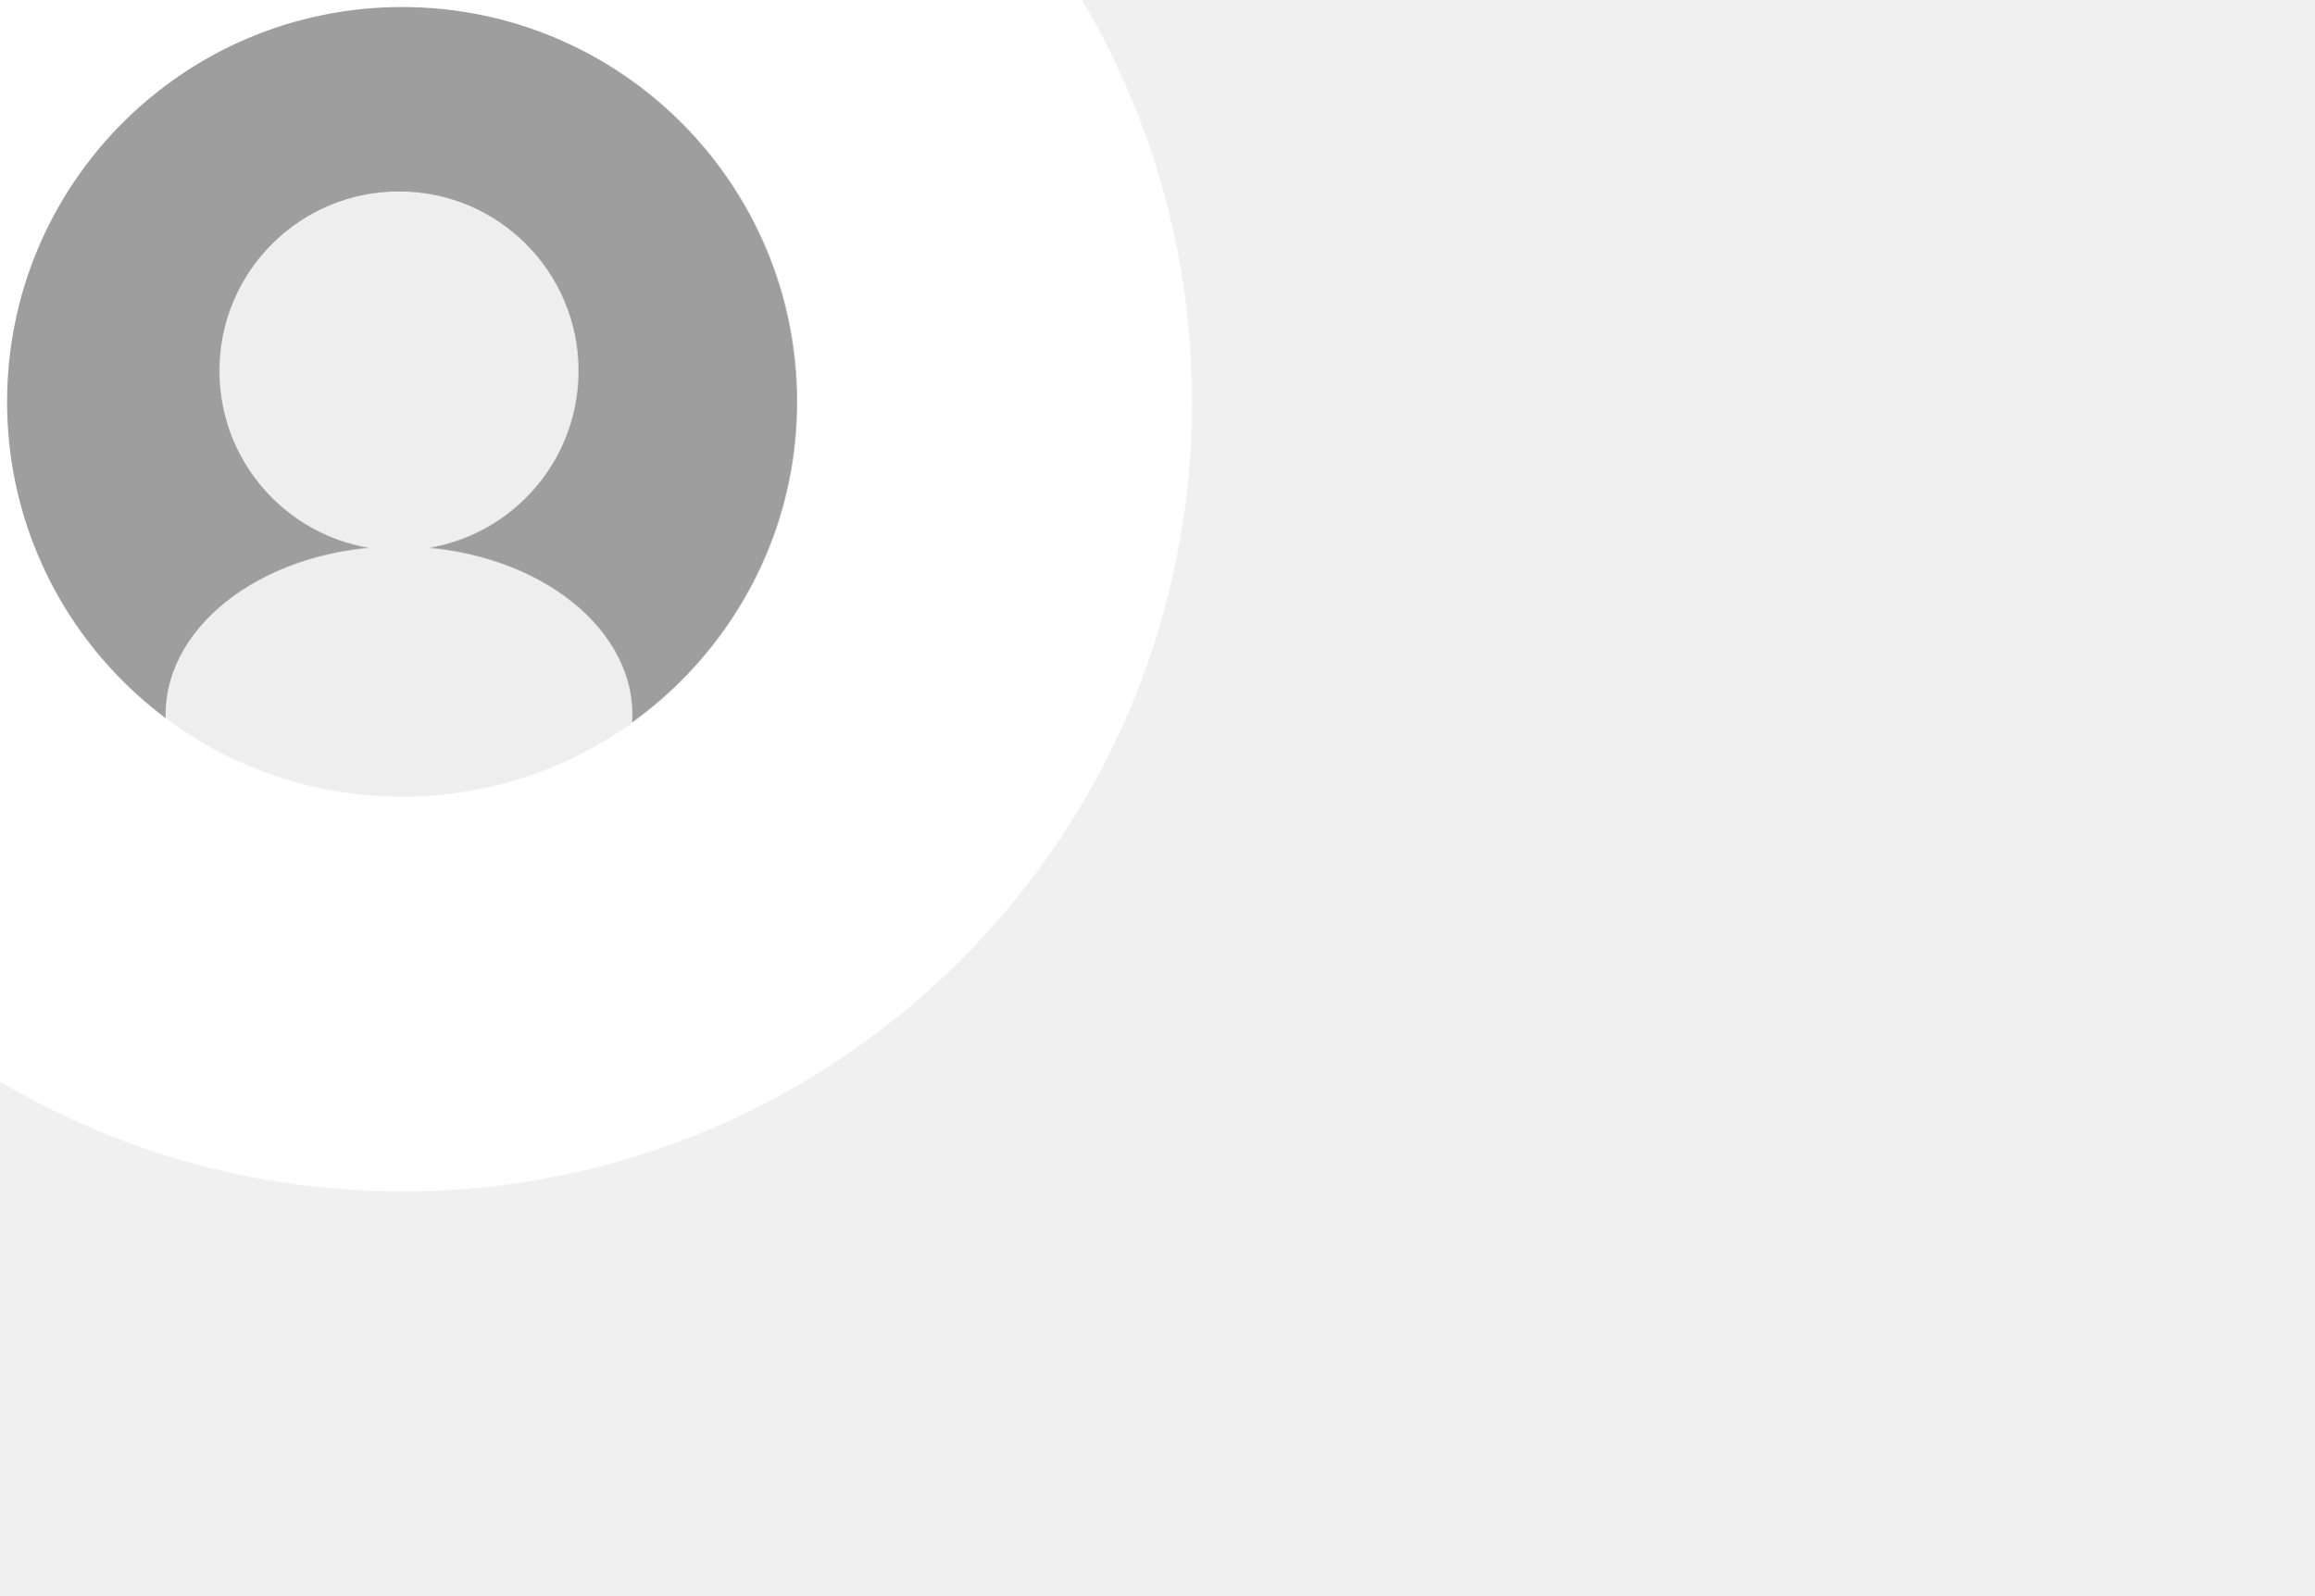
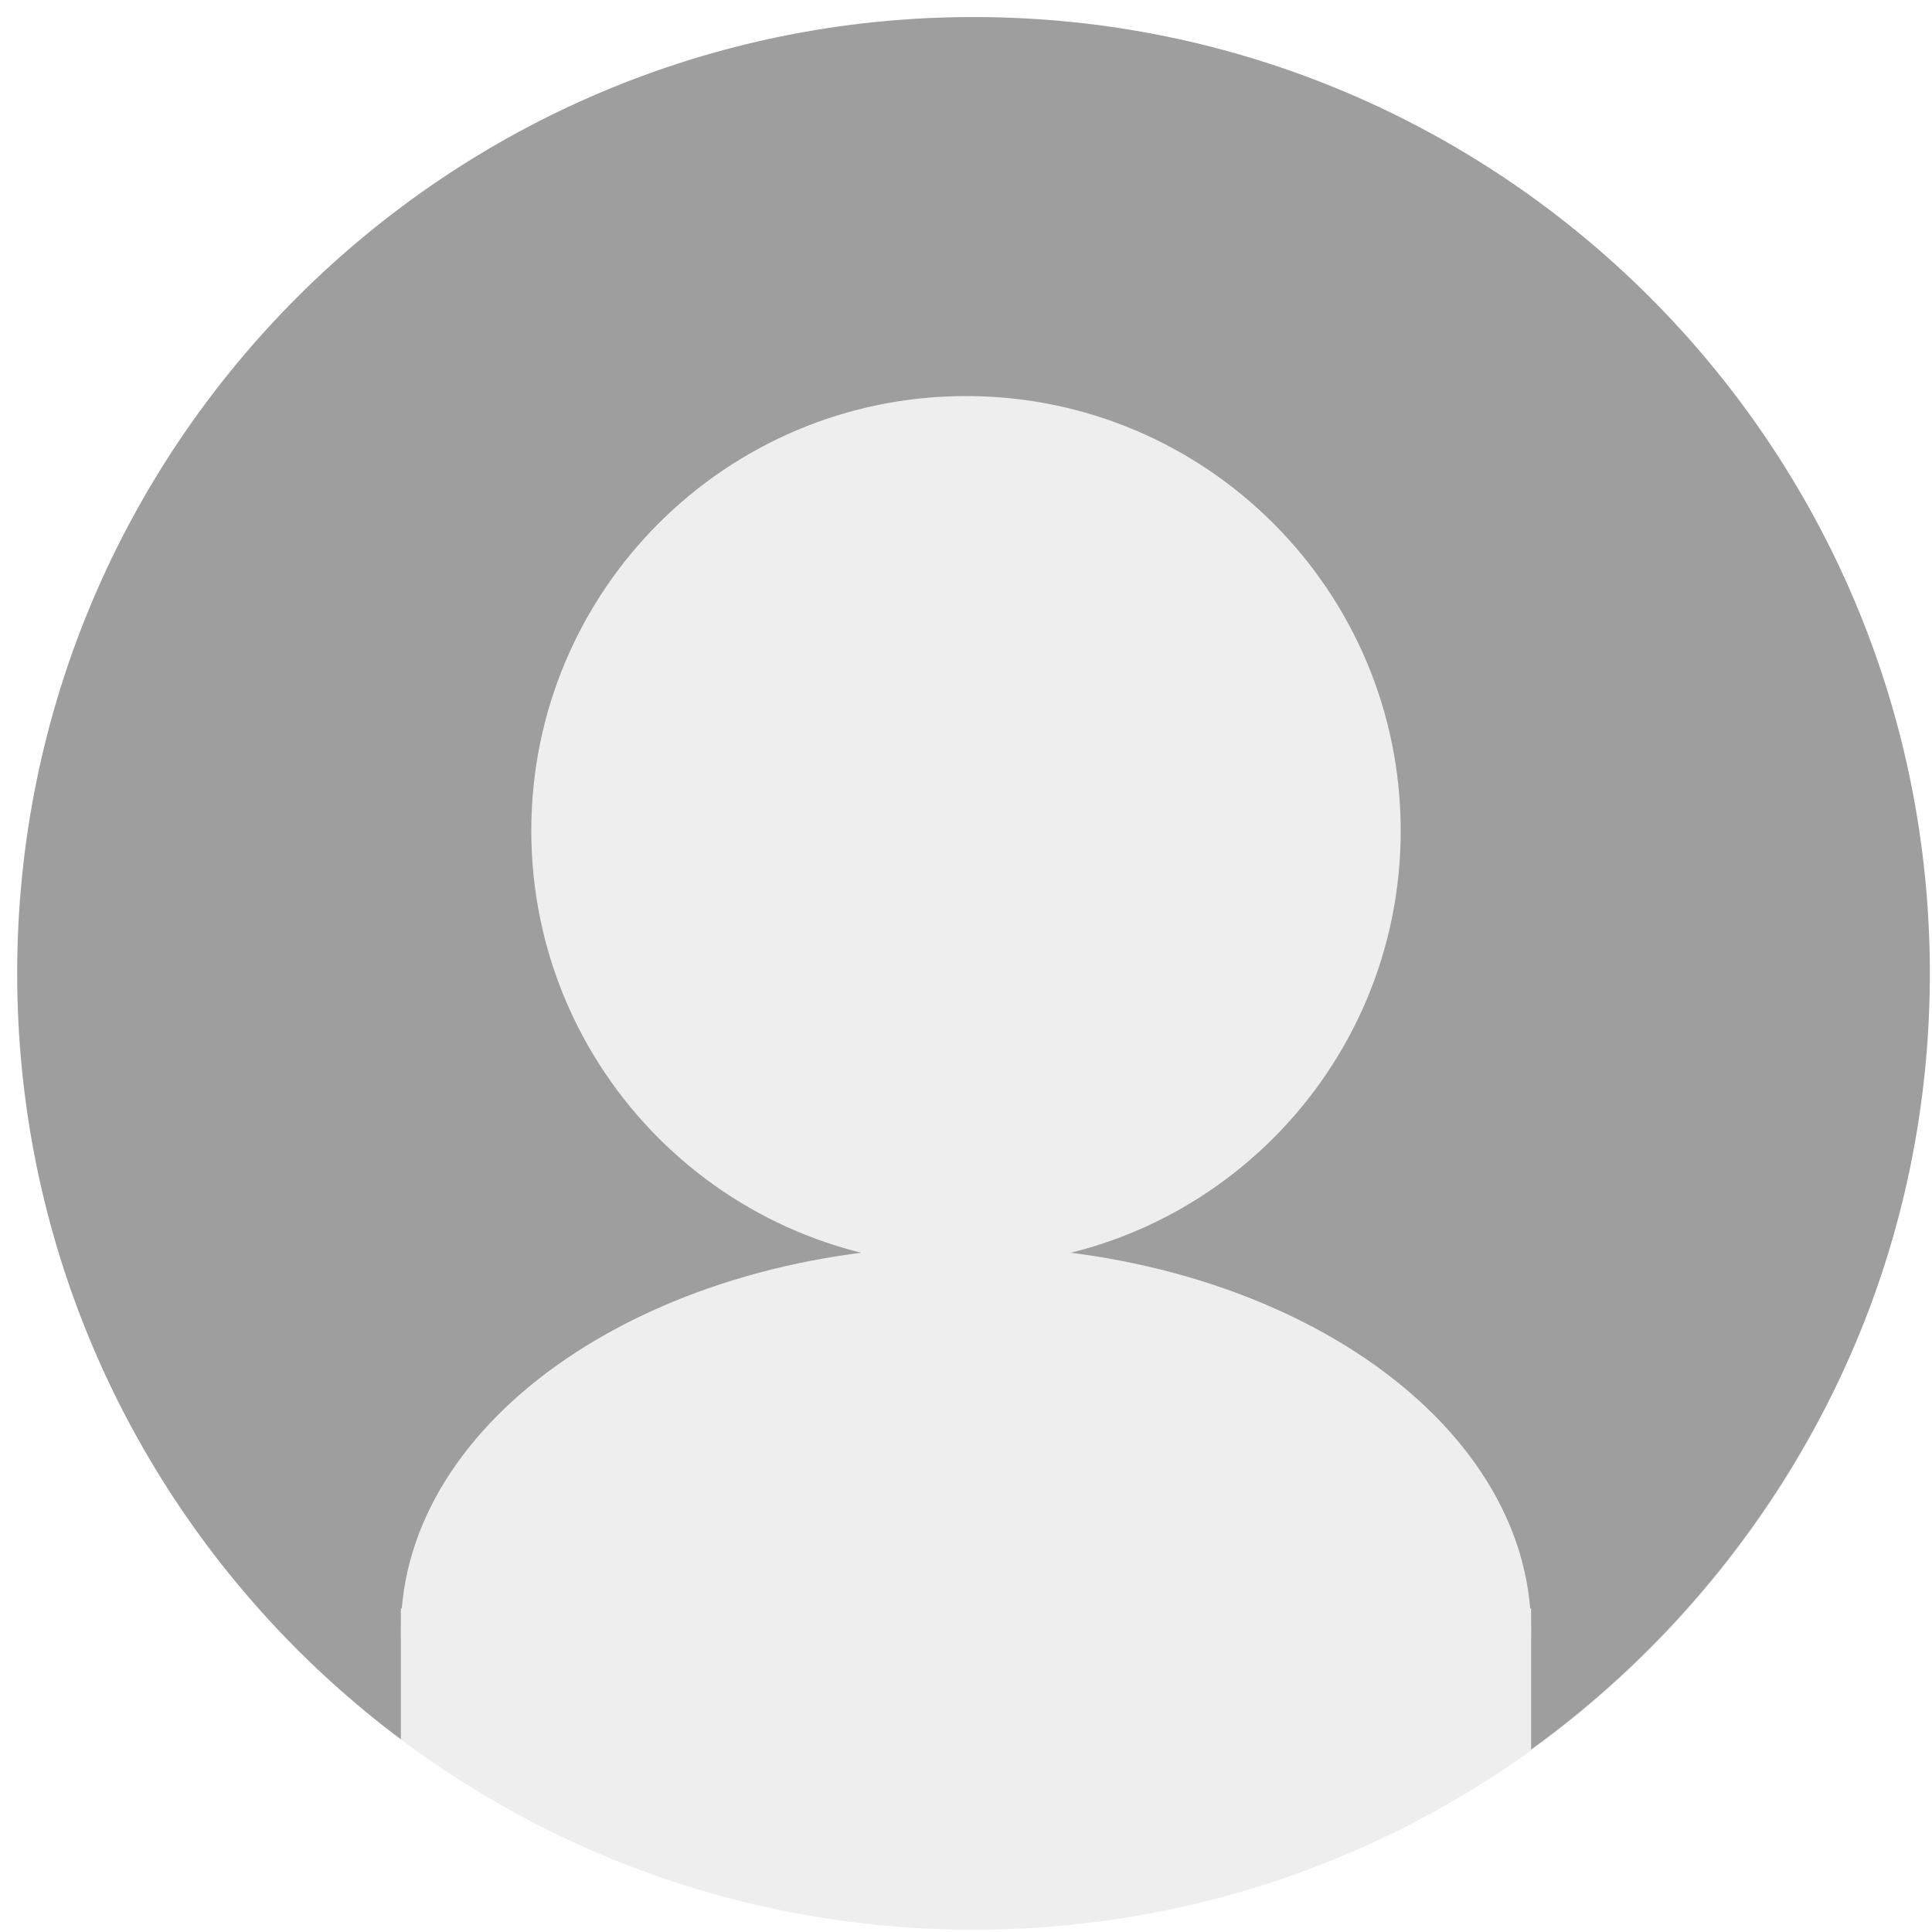
- <svg xmlns="http://www.w3.org/2000/svg" width="580" height="400">
-   <ellipse ry="100" rx="100" id="svg_1" cy="100" cx="100" stroke-width="0" stroke="#000" fill="#9e9e9e" />
-   <ellipse ry="0.5" id="svg_2" cy="131" cx="647.5" stroke-width="0" stroke="#0f0f00" fill="#eeeeee" />
-   <path id="svg_3" d="m2.5,122.5l196.5,-2.5l-196.5,2.5z" stroke-opacity="null" stroke-width="0" stroke="#000" fill="#9e9e9e" />
-   <ellipse ry="45" rx="45" id="svg_4" cy="93" cx="100" stroke-opacity="null" stroke-width="0" stroke="#000" fill="#eeeeee" />
-   <ellipse stroke="#000" ry="42.27" rx="58.5" id="svg_5" cy="179.27" cx="100" stroke-opacity="null" stroke-width="0" fill="#eeeeee" />
-   <path id="svg_9" d="m205.5,207.5l-24.5,-16.5" opacity="0.5" stroke-opacity="null" stroke-width="0" stroke="#000" fill="#eeeeee" />
-   <path id="svg_10" d="m120.5,185.5" opacity="0.5" stroke-opacity="null" stroke-width="0" stroke="#000" fill="#eeeeee" />
-   <path stroke="#000" id="svg_12" d="m-97.223,100.763l0,0c0,-109.352 88.648,-198 198,-198l0,0c52.513,0 102.875,20.861 140.007,57.993c37.132,37.132 57.993,87.494 57.993,140.007l0,0c0,109.352 -88.648,198 -198,198l0,0c-109.352,0 -198,-88.648 -198,-198zm99,0l0,0c0,54.676 44.324,99 99,99c54.676,0 99,-44.324 99,-99c0,-54.676 -44.324,-99 -99,-99l0,0c-54.676,0 -99,44.324 -99,99z" stroke-opacity="null" stroke-width="0" fill="#ffffff" />
+ <svg xmlns="http://www.w3.org/2000/svg" width="200" height="200">
+   <ellipse fill="#9e9e9e" stroke="#000" stroke-width="0" cx="100" cy="100" rx="100" ry="100" />
+   <ellipse fill="#eeeeee" stroke="#0f0f00" stroke-width="0" cx="647.5" cy="131" ry="0.5" />
+   <path fill="#9e9e9e" stroke="#000" stroke-width="0" stroke-opacity="null" d="m2.5,122.5l196.5,-2.5l-196.5,2.5z" id="svg_3" />
+   <ellipse fill="#eeeeee" stroke="#000" stroke-width="0" stroke-opacity="null" cx="100" cy="86" rx="45" ry="45" />
+   <ellipse stroke="#000" fill="#eeeeee" stroke-width="0" stroke-opacity="null" cx="100" cy="168.77" rx="58.5" ry="39.77" />
+   <path fill="#eeeeee" stroke="#000" stroke-width="0" stroke-opacity="null" opacity="0.5" d="m205.5,207.5l-24.5,-16.5" id="svg_9" />
+   <path fill="#eeeeee" stroke="#000" stroke-width="0" stroke-opacity="null" opacity="0.5" d="m120.5,185.5" id="svg_10" />
+   <rect height="53" width="117" y="166.5" x="41.5" fill-opacity="null" stroke-opacity="null" stroke-width="0" stroke="#000" fill="#eeeeee" />
+   <path fill="#ffffff" stroke-width="0" stroke-opacity="null" d="m-97.222,100.763l0,0c0,-109.352 88.648,-198 198,-198l0,0c52.513,0 102.875,20.861 140.007,57.993c37.132,37.132 57.993,87.494 57.993,140.007l0,0c0,109.352 -88.648,198 -198,198l0,0c-109.352,0 -198,-88.648 -198,-198zm99,0l0,0c0,54.676 44.324,99 99,99c54.676,0 99,-44.324 99,-99c0,-54.676 -44.324,-99 -99,-99l0,0c-54.676,0 -99,44.324 -99,99z" stroke="#000" />
</svg>
